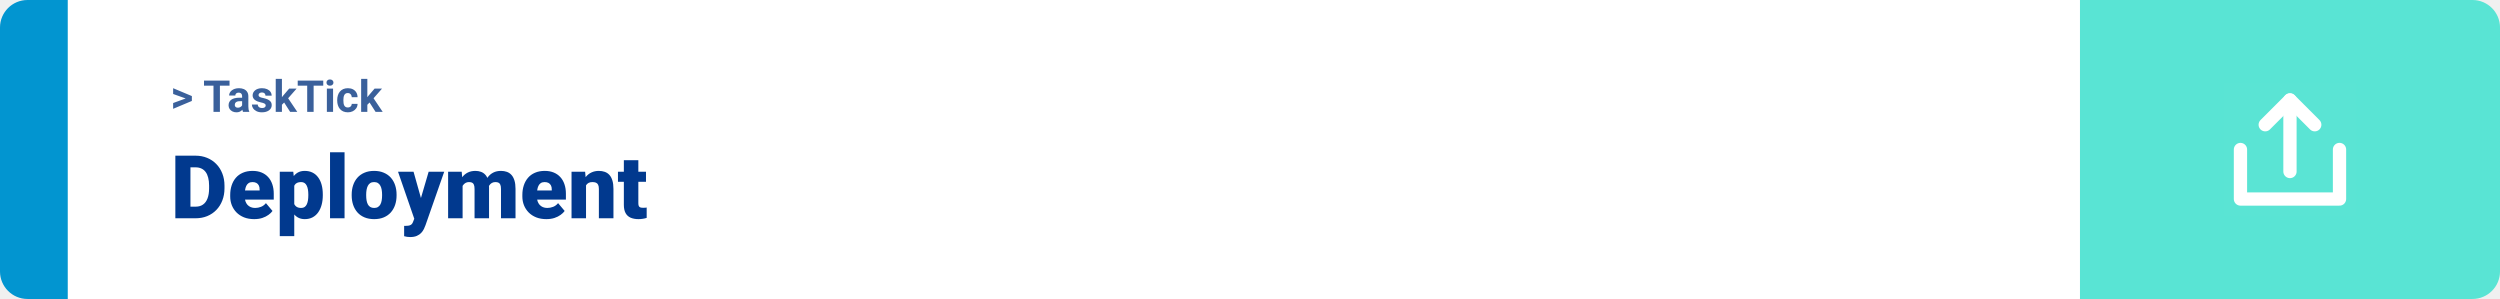
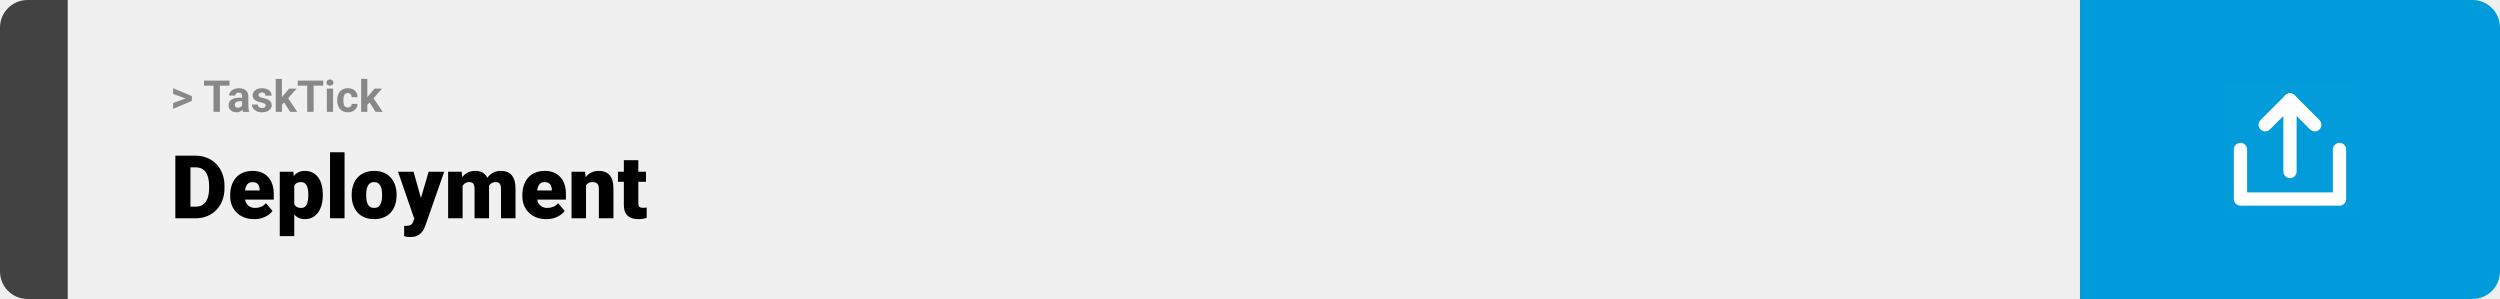
<svg xmlns="http://www.w3.org/2000/svg" width="1363" height="163" viewBox="0 0 1363 163" fill="none">
-   <path d="M0 15C0 6.716 6.716 0 15 0H37V163H15C6.716 163 0 156.284 0 148V15Z" fill="#0295D0" />
-   <rect width="1097" height="163" transform="translate(37)" fill="white" />
-   <path d="M101.906 53.922L94.394 51.238V48.086L104.602 52.375V54.637L101.906 53.922ZM94.394 56.172L101.918 53.43L104.602 52.785V55.035L94.394 59.324V56.172ZM119.895 43.938V61H116.391V43.938H119.895ZM125.145 43.938V46.691H111.223V43.938H125.145ZM132 58.141V52.492C132 52.086 131.934 51.738 131.801 51.449C131.668 51.152 131.461 50.922 131.18 50.758C130.906 50.594 130.551 50.512 130.113 50.512C129.738 50.512 129.414 50.578 129.141 50.711C128.867 50.836 128.656 51.02 128.508 51.262C128.359 51.496 128.285 51.773 128.285 52.094H124.91C124.91 51.555 125.035 51.043 125.285 50.559C125.535 50.074 125.898 49.648 126.375 49.281C126.852 48.906 127.418 48.613 128.074 48.402C128.738 48.191 129.48 48.086 130.301 48.086C131.285 48.086 132.16 48.25 132.926 48.578C133.691 48.906 134.293 49.398 134.73 50.055C135.176 50.711 135.398 51.531 135.398 52.516V57.941C135.398 58.637 135.441 59.207 135.527 59.652C135.613 60.09 135.738 60.473 135.902 60.801V61H132.492C132.328 60.656 132.203 60.227 132.117 59.711C132.039 59.188 132 58.664 132 58.141ZM132.445 53.277L132.469 55.188H130.582C130.137 55.188 129.75 55.238 129.422 55.34C129.094 55.441 128.824 55.586 128.613 55.773C128.402 55.953 128.246 56.164 128.145 56.406C128.051 56.648 128.004 56.914 128.004 57.203C128.004 57.492 128.07 57.754 128.203 57.988C128.336 58.215 128.527 58.395 128.777 58.527C129.027 58.652 129.32 58.715 129.656 58.715C130.164 58.715 130.605 58.613 130.98 58.41C131.355 58.207 131.645 57.957 131.848 57.66C132.059 57.363 132.168 57.082 132.176 56.816L133.066 58.246C132.941 58.566 132.77 58.898 132.551 59.242C132.34 59.586 132.07 59.91 131.742 60.215C131.414 60.512 131.02 60.758 130.559 60.953C130.098 61.141 129.551 61.234 128.918 61.234C128.113 61.234 127.383 61.074 126.727 60.754C126.078 60.426 125.562 59.977 125.18 59.406C124.805 58.828 124.617 58.172 124.617 57.438C124.617 56.773 124.742 56.184 124.992 55.668C125.242 55.152 125.609 54.719 126.094 54.367C126.586 54.008 127.199 53.738 127.934 53.559C128.668 53.371 129.52 53.277 130.488 53.277H132.445ZM144.855 57.496C144.855 57.254 144.785 57.035 144.645 56.84C144.504 56.645 144.242 56.465 143.859 56.301C143.484 56.129 142.941 55.973 142.23 55.832C141.59 55.691 140.992 55.516 140.438 55.305C139.891 55.086 139.414 54.824 139.008 54.52C138.609 54.215 138.297 53.855 138.07 53.441C137.844 53.02 137.73 52.539 137.73 52C137.73 51.469 137.844 50.969 138.07 50.5C138.305 50.031 138.637 49.617 139.066 49.258C139.504 48.891 140.035 48.605 140.66 48.402C141.293 48.191 142.004 48.086 142.793 48.086C143.895 48.086 144.84 48.262 145.629 48.613C146.426 48.965 147.035 49.449 147.457 50.066C147.887 50.676 148.102 51.371 148.102 52.152H144.727C144.727 51.824 144.656 51.531 144.516 51.273C144.383 51.008 144.172 50.801 143.883 50.652C143.602 50.496 143.234 50.418 142.781 50.418C142.406 50.418 142.082 50.484 141.809 50.617C141.535 50.742 141.324 50.914 141.176 51.133C141.035 51.344 140.965 51.578 140.965 51.836C140.965 52.031 141.004 52.207 141.082 52.363C141.168 52.512 141.305 52.648 141.492 52.773C141.68 52.898 141.922 53.016 142.219 53.125C142.523 53.227 142.898 53.32 143.344 53.406C144.258 53.594 145.074 53.84 145.793 54.145C146.512 54.441 147.082 54.848 147.504 55.363C147.926 55.871 148.137 56.539 148.137 57.367C148.137 57.93 148.012 58.445 147.762 58.914C147.512 59.383 147.152 59.793 146.684 60.145C146.215 60.488 145.652 60.758 144.996 60.953C144.348 61.141 143.617 61.234 142.805 61.234C141.625 61.234 140.625 61.023 139.805 60.602C138.992 60.18 138.375 59.645 137.953 58.996C137.539 58.34 137.332 57.668 137.332 56.98H140.531C140.547 57.441 140.664 57.812 140.883 58.094C141.109 58.375 141.395 58.578 141.738 58.703C142.09 58.828 142.469 58.891 142.875 58.891C143.312 58.891 143.676 58.832 143.965 58.715C144.254 58.59 144.473 58.426 144.621 58.223C144.777 58.012 144.855 57.77 144.855 57.496ZM153.703 42.988V61H150.328V42.988H153.703ZM161.695 48.32L156.188 54.602L153.234 57.59L152.004 55.152L154.348 52.176L157.641 48.32H161.695ZM158.191 61L154.441 55.141L156.773 53.102L162.082 61H158.191ZM170.988 43.938V61H167.484V43.938H170.988ZM176.238 43.938V46.691H162.316V43.938H176.238ZM181.594 48.32V61H178.207V48.32H181.594ZM177.996 45.016C177.996 44.523 178.168 44.117 178.512 43.797C178.855 43.477 179.316 43.316 179.895 43.316C180.465 43.316 180.922 43.477 181.266 43.797C181.617 44.117 181.793 44.523 181.793 45.016C181.793 45.508 181.617 45.914 181.266 46.234C180.922 46.555 180.465 46.715 179.895 46.715C179.316 46.715 178.855 46.555 178.512 46.234C178.168 45.914 177.996 45.508 177.996 45.016ZM189.621 58.598C190.035 58.598 190.402 58.52 190.723 58.363C191.043 58.199 191.293 57.973 191.473 57.684C191.66 57.387 191.758 57.039 191.766 56.641H194.941C194.934 57.531 194.695 58.324 194.227 59.02C193.758 59.707 193.129 60.25 192.34 60.648C191.551 61.039 190.668 61.234 189.691 61.234C188.707 61.234 187.848 61.07 187.113 60.742C186.387 60.414 185.781 59.961 185.297 59.383C184.812 58.797 184.449 58.117 184.207 57.344C183.965 56.562 183.844 55.727 183.844 54.836V54.496C183.844 53.598 183.965 52.762 184.207 51.988C184.449 51.207 184.812 50.527 185.297 49.949C185.781 49.363 186.387 48.906 187.113 48.578C187.84 48.25 188.691 48.086 189.668 48.086C190.707 48.086 191.617 48.285 192.398 48.684C193.188 49.082 193.805 49.652 194.25 50.395C194.703 51.129 194.934 52 194.941 53.008H191.766C191.758 52.586 191.668 52.203 191.496 51.859C191.332 51.516 191.09 51.242 190.77 51.039C190.457 50.828 190.07 50.723 189.609 50.723C189.117 50.723 188.715 50.828 188.402 51.039C188.09 51.242 187.848 51.523 187.676 51.883C187.504 52.234 187.383 52.637 187.312 53.09C187.25 53.535 187.219 54.004 187.219 54.496V54.836C187.219 55.328 187.25 55.801 187.312 56.254C187.375 56.707 187.492 57.109 187.664 57.461C187.844 57.812 188.09 58.09 188.402 58.293C188.715 58.496 189.121 58.598 189.621 58.598ZM200.273 42.988V61H196.898V42.988H200.273ZM208.266 48.32L202.758 54.602L199.805 57.59L198.574 55.152L200.918 52.176L204.211 48.32H208.266ZM204.762 61L201.012 55.141L203.344 53.102L208.652 61H204.762Z" fill="#00327E" fill-opacity="0.77" />
-   <path d="M106.688 119H99.117L99.164 112.672H106.688C108.25 112.672 109.57 112.297 110.648 111.547C111.742 110.797 112.57 109.68 113.133 108.195C113.711 106.695 114 104.852 114 102.664V101.188C114 99.547 113.836 98.109 113.508 96.875C113.195 95.625 112.727 94.586 112.102 93.758C111.477 92.914 110.695 92.281 109.758 91.859C108.836 91.438 107.773 91.227 106.57 91.227H98.977V84.875H106.57C108.883 84.875 111 85.273 112.922 86.07C114.859 86.852 116.531 87.977 117.938 89.445C119.359 90.898 120.453 92.625 121.219 94.625C122 96.609 122.391 98.812 122.391 101.234V102.664C122.391 105.07 122 107.273 121.219 109.273C120.453 111.273 119.367 113 117.961 114.453C116.555 115.906 114.891 117.031 112.969 117.828C111.062 118.609 108.969 119 106.688 119ZM103.828 84.875V119H95.602V84.875H103.828ZM138.586 119.469C136.523 119.469 134.68 119.148 133.055 118.508C131.43 117.852 130.055 116.953 128.93 115.812C127.82 114.672 126.969 113.359 126.375 111.875C125.797 110.391 125.508 108.82 125.508 107.164V106.273C125.508 104.414 125.766 102.695 126.281 101.117C126.797 99.523 127.562 98.133 128.578 96.945C129.594 95.758 130.867 94.836 132.398 94.18C133.93 93.508 135.711 93.172 137.742 93.172C139.539 93.172 141.148 93.461 142.57 94.039C143.992 94.617 145.195 95.445 146.18 96.523C147.18 97.602 147.938 98.906 148.453 100.438C148.984 101.969 149.25 103.688 149.25 105.594V108.805H128.531V103.859H141.539V103.25C141.555 102.406 141.406 101.688 141.094 101.094C140.797 100.5 140.359 100.047 139.781 99.734C139.203 99.422 138.5 99.266 137.672 99.266C136.812 99.266 136.102 99.453 135.539 99.828C134.992 100.203 134.562 100.719 134.25 101.375C133.953 102.016 133.742 102.758 133.617 103.602C133.492 104.445 133.43 105.336 133.43 106.273V107.164C133.43 108.102 133.555 108.953 133.805 109.719C134.07 110.484 134.445 111.141 134.93 111.688C135.43 112.219 136.023 112.633 136.711 112.93C137.414 113.227 138.211 113.375 139.102 113.375C140.18 113.375 141.242 113.172 142.289 112.766C143.336 112.359 144.234 111.688 144.984 110.75L148.57 115.016C148.055 115.75 147.32 116.461 146.367 117.148C145.43 117.836 144.305 118.398 142.992 118.836C141.68 119.258 140.211 119.469 138.586 119.469ZM160.43 98.516V128.75H152.531V93.641H159.891L160.43 98.516ZM175.992 106.016V106.508C175.992 108.352 175.781 110.062 175.359 111.641C174.938 113.219 174.312 114.594 173.484 115.766C172.656 116.938 171.625 117.852 170.391 118.508C169.172 119.148 167.758 119.469 166.148 119.469C164.633 119.469 163.328 119.133 162.234 118.461C161.141 117.789 160.227 116.859 159.492 115.672C158.758 114.484 158.164 113.125 157.711 111.594C157.258 110.062 156.898 108.445 156.633 106.742V106.109C156.898 104.281 157.258 102.586 157.711 101.023C158.164 99.445 158.758 98.07 159.492 96.898C160.227 95.727 161.133 94.812 162.211 94.156C163.305 93.5 164.609 93.172 166.125 93.172C167.734 93.172 169.148 93.477 170.367 94.086C171.602 94.695 172.633 95.57 173.461 96.711C174.305 97.836 174.938 99.188 175.359 100.766C175.781 102.344 175.992 104.094 175.992 106.016ZM168.094 106.508V106.016C168.094 105.031 168.023 104.133 167.883 103.32C167.742 102.492 167.516 101.773 167.203 101.164C166.906 100.555 166.508 100.086 166.008 99.758C165.508 99.43 164.891 99.266 164.156 99.266C163.312 99.266 162.602 99.398 162.023 99.664C161.461 99.914 161.008 100.305 160.664 100.836C160.336 101.352 160.102 102 159.961 102.781C159.836 103.547 159.781 104.445 159.797 105.477V107.398C159.766 108.586 159.883 109.633 160.148 110.539C160.414 111.43 160.875 112.125 161.531 112.625C162.188 113.125 163.078 113.375 164.203 113.375C164.953 113.375 165.578 113.203 166.078 112.859C166.578 112.5 166.977 112.008 167.273 111.383C167.57 110.742 167.781 110.008 167.906 109.18C168.031 108.352 168.094 107.461 168.094 106.508ZM187.852 83V119H179.93V83H187.852ZM191.742 106.578V106.086C191.742 104.227 192.008 102.516 192.539 100.953C193.07 99.375 193.852 98.008 194.883 96.852C195.914 95.695 197.188 94.797 198.703 94.156C200.219 93.5 201.969 93.172 203.953 93.172C205.953 93.172 207.711 93.5 209.227 94.156C210.758 94.797 212.039 95.695 213.07 96.852C214.102 98.008 214.883 99.375 215.414 100.953C215.945 102.516 216.211 104.227 216.211 106.086V106.578C216.211 108.422 215.945 110.133 215.414 111.711C214.883 113.273 214.102 114.641 213.07 115.812C212.039 116.969 210.766 117.867 209.25 118.508C207.734 119.148 205.984 119.469 204 119.469C202.016 119.469 200.258 119.148 198.727 118.508C197.195 117.867 195.914 116.969 194.883 115.812C193.852 114.641 193.07 113.273 192.539 111.711C192.008 110.133 191.742 108.422 191.742 106.578ZM199.641 106.086V106.578C199.641 107.531 199.711 108.422 199.852 109.25C199.992 110.078 200.227 110.805 200.555 111.43C200.883 112.039 201.328 112.516 201.891 112.859C202.453 113.203 203.156 113.375 204 113.375C204.828 113.375 205.516 113.203 206.062 112.859C206.625 112.516 207.07 112.039 207.398 111.43C207.727 110.805 207.961 110.078 208.102 109.25C208.242 108.422 208.312 107.531 208.312 106.578V106.086C208.312 105.164 208.242 104.297 208.102 103.484C207.961 102.656 207.727 101.93 207.398 101.305C207.07 100.664 206.625 100.164 206.062 99.805C205.5 99.445 204.797 99.266 203.953 99.266C203.125 99.266 202.43 99.445 201.867 99.805C201.32 100.164 200.883 100.664 200.555 101.305C200.227 101.93 199.992 102.656 199.852 103.484C199.711 104.297 199.641 105.164 199.641 106.086ZM227.133 116.023L233.695 93.641H242.18L231.984 122.773C231.766 123.414 231.477 124.102 231.117 124.836C230.758 125.586 230.266 126.297 229.641 126.969C229.016 127.641 228.211 128.188 227.227 128.609C226.258 129.031 225.055 129.242 223.617 129.242C222.852 129.242 222.289 129.203 221.93 129.125C221.586 129.062 221.055 128.945 220.336 128.773V123.125C220.539 123.125 220.711 123.125 220.852 123.125C221.008 123.125 221.18 123.125 221.367 123.125C222.211 123.125 222.883 123.039 223.383 122.867C223.898 122.695 224.289 122.445 224.555 122.117C224.836 121.789 225.055 121.391 225.211 120.922L227.133 116.023ZM225.469 93.641L230.461 111.383L231.328 119.75H226.031L217.008 93.641H225.469ZM252.211 99.008V119H244.312V93.641H251.719L252.211 99.008ZM251.25 105.453L249.445 105.5C249.445 103.719 249.656 102.078 250.078 100.578C250.5 99.078 251.125 97.773 251.953 96.664C252.781 95.555 253.797 94.695 255 94.086C256.219 93.477 257.625 93.172 259.219 93.172C260.328 93.172 261.336 93.344 262.242 93.688C263.148 94.016 263.93 94.539 264.586 95.258C265.242 95.961 265.742 96.883 266.086 98.023C266.445 99.148 266.625 100.5 266.625 102.078V119H258.727V103.086C258.727 102.008 258.602 101.195 258.352 100.648C258.117 100.102 257.773 99.734 257.32 99.547C256.867 99.359 256.312 99.266 255.656 99.266C254.969 99.266 254.352 99.422 253.805 99.734C253.258 100.047 252.789 100.484 252.398 101.047C252.023 101.594 251.734 102.242 251.531 102.992C251.344 103.742 251.25 104.562 251.25 105.453ZM265.734 105.453L263.531 105.5C263.531 103.719 263.727 102.078 264.117 100.578C264.523 99.078 265.125 97.773 265.922 96.664C266.734 95.555 267.742 94.695 268.945 94.086C270.148 93.477 271.547 93.172 273.141 93.172C274.297 93.172 275.359 93.344 276.328 93.688C277.297 94.031 278.133 94.586 278.836 95.352C279.539 96.117 280.086 97.133 280.477 98.398C280.867 99.648 281.062 101.195 281.062 103.039V119H273.141V103.039C273.141 101.992 273.016 101.203 272.766 100.672C272.531 100.125 272.188 99.758 271.734 99.57C271.281 99.367 270.742 99.266 270.117 99.266C269.367 99.266 268.719 99.422 268.172 99.734C267.625 100.047 267.164 100.484 266.789 101.047C266.43 101.594 266.164 102.242 265.992 102.992C265.82 103.742 265.734 104.562 265.734 105.453ZM297.867 119.469C295.805 119.469 293.961 119.148 292.336 118.508C290.711 117.852 289.336 116.953 288.211 115.812C287.102 114.672 286.25 113.359 285.656 111.875C285.078 110.391 284.789 108.82 284.789 107.164V106.273C284.789 104.414 285.047 102.695 285.562 101.117C286.078 99.523 286.844 98.133 287.859 96.945C288.875 95.758 290.148 94.836 291.68 94.18C293.211 93.508 294.992 93.172 297.023 93.172C298.82 93.172 300.43 93.461 301.852 94.039C303.273 94.617 304.477 95.445 305.461 96.523C306.461 97.602 307.219 98.906 307.734 100.438C308.266 101.969 308.531 103.688 308.531 105.594V108.805H287.812V103.859H300.82V103.25C300.836 102.406 300.688 101.688 300.375 101.094C300.078 100.5 299.641 100.047 299.062 99.734C298.484 99.422 297.781 99.266 296.953 99.266C296.094 99.266 295.383 99.453 294.82 99.828C294.273 100.203 293.844 100.719 293.531 101.375C293.234 102.016 293.023 102.758 292.898 103.602C292.773 104.445 292.711 105.336 292.711 106.273V107.164C292.711 108.102 292.836 108.953 293.086 109.719C293.352 110.484 293.727 111.141 294.211 111.688C294.711 112.219 295.305 112.633 295.992 112.93C296.695 113.227 297.492 113.375 298.383 113.375C299.461 113.375 300.523 113.172 301.57 112.766C302.617 112.359 303.516 111.688 304.266 110.75L307.852 115.016C307.336 115.75 306.602 116.461 305.648 117.148C304.711 117.836 303.586 118.398 302.273 118.836C300.961 119.258 299.492 119.469 297.867 119.469ZM319.5 99.055V119H311.602V93.641H319.008L319.5 99.055ZM318.562 105.453L316.711 105.5C316.711 103.562 316.945 101.836 317.414 100.32C317.883 98.789 318.547 97.492 319.406 96.43C320.266 95.367 321.289 94.562 322.477 94.016C323.68 93.453 325.016 93.172 326.484 93.172C327.656 93.172 328.727 93.344 329.695 93.688C330.68 94.031 331.523 94.586 332.227 95.352C332.945 96.117 333.492 97.133 333.867 98.398C334.258 99.648 334.453 101.195 334.453 103.039V119H326.508V103.016C326.508 102 326.367 101.227 326.086 100.695C325.805 100.148 325.398 99.773 324.867 99.57C324.336 99.367 323.688 99.266 322.922 99.266C322.109 99.266 321.422 99.422 320.859 99.734C320.297 100.047 319.844 100.484 319.5 101.047C319.172 101.594 318.93 102.242 318.773 102.992C318.633 103.742 318.562 104.562 318.562 105.453ZM352.195 93.641V99.125H336.914V93.641H352.195ZM340.125 87.336H348.023V110.727C348.023 111.398 348.102 111.922 348.258 112.297C348.414 112.656 348.68 112.914 349.055 113.07C349.445 113.211 349.961 113.281 350.602 113.281C351.055 113.281 351.43 113.273 351.727 113.258C352.023 113.227 352.305 113.188 352.57 113.141V118.789C351.898 119.008 351.195 119.172 350.461 119.281C349.727 119.406 348.945 119.469 348.117 119.469C346.43 119.469 344.984 119.203 343.781 118.672C342.594 118.141 341.688 117.305 341.062 116.164C340.438 115.023 340.125 113.539 340.125 111.711V87.336Z" fill="#01398E" />
-   <path d="M1134 0H1348C1356.28 0 1363 6.716 1363 15V148C1363 156.284 1356.28 163 1348 163H1134V0Z" fill="#59E4D4" />
+   <path d="M0 15C0 6.716 6.716 0 15 0H37V163H15C6.716 163 0 156.284 0 148V15Z" fill="#424242" />
+   <rect width="1097" height="163" transform="translate(37)" fill="#F0F0F0" />
+   <path d="M101.906 53.922L94.394 51.238V48.086L104.602 52.375V54.637L101.906 53.922ZM94.394 56.172L101.918 53.43L104.602 52.785V55.035L94.394 59.324V56.172ZM119.895 43.938V61H116.391V43.938H119.895ZM125.145 43.938V46.691H111.223V43.938H125.145ZM132 58.141V52.492C132 52.086 131.934 51.738 131.801 51.449C131.668 51.152 131.461 50.922 131.18 50.758C130.906 50.594 130.551 50.512 130.113 50.512C129.738 50.512 129.414 50.578 129.141 50.711C128.867 50.836 128.656 51.02 128.508 51.262C128.359 51.496 128.285 51.773 128.285 52.094H124.91C124.91 51.555 125.035 51.043 125.285 50.559C125.535 50.074 125.898 49.648 126.375 49.281C126.852 48.906 127.418 48.613 128.074 48.402C128.738 48.191 129.48 48.086 130.301 48.086C131.285 48.086 132.16 48.25 132.926 48.578C133.691 48.906 134.293 49.398 134.73 50.055C135.176 50.711 135.398 51.531 135.398 52.516V57.941C135.398 58.637 135.441 59.207 135.527 59.652C135.613 60.09 135.738 60.473 135.902 60.801V61H132.492C132.328 60.656 132.203 60.227 132.117 59.711C132.039 59.188 132 58.664 132 58.141ZM132.445 53.277L132.469 55.188H130.582C130.137 55.188 129.75 55.238 129.422 55.34C129.094 55.441 128.824 55.586 128.613 55.773C128.402 55.953 128.246 56.164 128.145 56.406C128.051 56.648 128.004 56.914 128.004 57.203C128.004 57.492 128.07 57.754 128.203 57.988C128.336 58.215 128.527 58.395 128.777 58.527C129.027 58.652 129.32 58.715 129.656 58.715C130.164 58.715 130.605 58.613 130.98 58.41C131.355 58.207 131.645 57.957 131.848 57.66C132.059 57.363 132.168 57.082 132.176 56.816L133.066 58.246C132.941 58.566 132.77 58.898 132.551 59.242C132.34 59.586 132.07 59.91 131.742 60.215C131.414 60.512 131.02 60.758 130.559 60.953C130.098 61.141 129.551 61.234 128.918 61.234C128.113 61.234 127.383 61.074 126.727 60.754C126.078 60.426 125.562 59.977 125.18 59.406C124.805 58.828 124.617 58.172 124.617 57.438C124.617 56.773 124.742 56.184 124.992 55.668C125.242 55.152 125.609 54.719 126.094 54.367C126.586 54.008 127.199 53.738 127.934 53.559C128.668 53.371 129.52 53.277 130.488 53.277H132.445ZM144.855 57.496C144.855 57.254 144.785 57.035 144.645 56.84C144.504 56.645 144.242 56.465 143.859 56.301C143.484 56.129 142.941 55.973 142.23 55.832C141.59 55.691 140.992 55.516 140.438 55.305C139.891 55.086 139.414 54.824 139.008 54.52C138.609 54.215 138.297 53.855 138.07 53.441C137.844 53.02 137.73 52.539 137.73 52C137.73 51.469 137.844 50.969 138.07 50.5C138.305 50.031 138.637 49.617 139.066 49.258C139.504 48.891 140.035 48.605 140.66 48.402C141.293 48.191 142.004 48.086 142.793 48.086C143.895 48.086 144.84 48.262 145.629 48.613C146.426 48.965 147.035 49.449 147.457 50.066C147.887 50.676 148.102 51.371 148.102 52.152H144.727C144.727 51.824 144.656 51.531 144.516 51.273C144.383 51.008 144.172 50.801 143.883 50.652C143.602 50.496 143.234 50.418 142.781 50.418C142.406 50.418 142.082 50.484 141.809 50.617C141.535 50.742 141.324 50.914 141.176 51.133C141.035 51.344 140.965 51.578 140.965 51.836C140.965 52.031 141.004 52.207 141.082 52.363C141.168 52.512 141.305 52.648 141.492 52.773C141.68 52.898 141.922 53.016 142.219 53.125C142.523 53.227 142.898 53.32 143.344 53.406C144.258 53.594 145.074 53.84 145.793 54.145C146.512 54.441 147.082 54.848 147.504 55.363C147.926 55.871 148.137 56.539 148.137 57.367C148.137 57.93 148.012 58.445 147.762 58.914C147.512 59.383 147.152 59.793 146.684 60.145C146.215 60.488 145.652 60.758 144.996 60.953C144.348 61.141 143.617 61.234 142.805 61.234C141.625 61.234 140.625 61.023 139.805 60.602C138.992 60.18 138.375 59.645 137.953 58.996C137.539 58.34 137.332 57.668 137.332 56.98H140.531C140.547 57.441 140.664 57.812 140.883 58.094C141.109 58.375 141.395 58.578 141.738 58.703C142.09 58.828 142.469 58.891 142.875 58.891C143.312 58.891 143.676 58.832 143.965 58.715C144.254 58.59 144.473 58.426 144.621 58.223C144.777 58.012 144.855 57.77 144.855 57.496ZM153.703 42.988V61H150.328V42.988H153.703ZM161.695 48.32L156.188 54.602L153.234 57.59L152.004 55.152L154.348 52.176L157.641 48.32H161.695ZM158.191 61L154.441 55.141L156.773 53.102L162.082 61H158.191ZM170.988 43.938V61H167.484V43.938H170.988ZM176.238 43.938V46.691H162.316V43.938H176.238ZM181.594 48.32V61H178.207V48.32H181.594ZM177.996 45.016C177.996 44.523 178.168 44.117 178.512 43.797C178.855 43.477 179.316 43.316 179.895 43.316C180.465 43.316 180.922 43.477 181.266 43.797C181.617 44.117 181.793 44.523 181.793 45.016C181.793 45.508 181.617 45.914 181.266 46.234C180.922 46.555 180.465 46.715 179.895 46.715C179.316 46.715 178.855 46.555 178.512 46.234C178.168 45.914 177.996 45.508 177.996 45.016ZM189.621 58.598C190.035 58.598 190.402 58.52 190.723 58.363C191.043 58.199 191.293 57.973 191.473 57.684C191.66 57.387 191.758 57.039 191.766 56.641H194.941C194.934 57.531 194.695 58.324 194.227 59.02C193.758 59.707 193.129 60.25 192.34 60.648C191.551 61.039 190.668 61.234 189.691 61.234C188.707 61.234 187.848 61.07 187.113 60.742C186.387 60.414 185.781 59.961 185.297 59.383C184.812 58.797 184.449 58.117 184.207 57.344C183.965 56.562 183.844 55.727 183.844 54.836V54.496C183.844 53.598 183.965 52.762 184.207 51.988C184.449 51.207 184.812 50.527 185.297 49.949C185.781 49.363 186.387 48.906 187.113 48.578C187.84 48.25 188.691 48.086 189.668 48.086C190.707 48.086 191.617 48.285 192.398 48.684C193.188 49.082 193.805 49.652 194.25 50.395C194.703 51.129 194.934 52 194.941 53.008H191.766C191.758 52.586 191.668 52.203 191.496 51.859C191.332 51.516 191.09 51.242 190.77 51.039C190.457 50.828 190.07 50.723 189.609 50.723C189.117 50.723 188.715 50.828 188.402 51.039C188.09 51.242 187.848 51.523 187.676 51.883C187.504 52.234 187.383 52.637 187.312 53.09C187.25 53.535 187.219 54.004 187.219 54.496V54.836C187.219 55.328 187.25 55.801 187.312 56.254C187.375 56.707 187.492 57.109 187.664 57.461C187.844 57.812 188.09 58.09 188.402 58.293C188.715 58.496 189.121 58.598 189.621 58.598ZM200.273 42.988V61H196.898V42.988H200.273ZM208.266 48.32L202.758 54.602L199.805 57.59L198.574 55.152L200.918 52.176L204.211 48.32H208.266ZM204.762 61L201.012 55.141L203.344 53.102L208.652 61H204.762Z" fill="#888888" />
+   <path d="M106.688 119H99.117L99.164 112.672H106.688C108.25 112.672 109.57 112.297 110.648 111.547C111.742 110.797 112.57 109.68 113.133 108.195C113.711 106.695 114 104.852 114 102.664V101.188C114 99.547 113.836 98.109 113.508 96.875C113.195 95.625 112.727 94.586 112.102 93.758C111.477 92.914 110.695 92.281 109.758 91.859C108.836 91.438 107.773 91.227 106.57 91.227H98.977V84.875H106.57C108.883 84.875 111 85.273 112.922 86.07C114.859 86.852 116.531 87.977 117.938 89.445C119.359 90.898 120.453 92.625 121.219 94.625C122 96.609 122.391 98.812 122.391 101.234V102.664C122.391 105.07 122 107.273 121.219 109.273C120.453 111.273 119.367 113 117.961 114.453C116.555 115.906 114.891 117.031 112.969 117.828C111.062 118.609 108.969 119 106.688 119ZM103.828 84.875V119H95.602V84.875H103.828ZM138.586 119.469C136.523 119.469 134.68 119.148 133.055 118.508C131.43 117.852 130.055 116.953 128.93 115.812C127.82 114.672 126.969 113.359 126.375 111.875C125.797 110.391 125.508 108.82 125.508 107.164V106.273C125.508 104.414 125.766 102.695 126.281 101.117C126.797 99.523 127.562 98.133 128.578 96.945C129.594 95.758 130.867 94.836 132.398 94.18C133.93 93.508 135.711 93.172 137.742 93.172C139.539 93.172 141.148 93.461 142.57 94.039C143.992 94.617 145.195 95.445 146.18 96.523C147.18 97.602 147.938 98.906 148.453 100.438C148.984 101.969 149.25 103.688 149.25 105.594V108.805H128.531V103.859H141.539V103.25C141.555 102.406 141.406 101.688 141.094 101.094C140.797 100.5 140.359 100.047 139.781 99.734C139.203 99.422 138.5 99.266 137.672 99.266C136.812 99.266 136.102 99.453 135.539 99.828C134.992 100.203 134.562 100.719 134.25 101.375C133.953 102.016 133.742 102.758 133.617 103.602C133.492 104.445 133.43 105.336 133.43 106.273V107.164C133.43 108.102 133.555 108.953 133.805 109.719C134.07 110.484 134.445 111.141 134.93 111.688C135.43 112.219 136.023 112.633 136.711 112.93C137.414 113.227 138.211 113.375 139.102 113.375C140.18 113.375 141.242 113.172 142.289 112.766C143.336 112.359 144.234 111.688 144.984 110.75L148.57 115.016C148.055 115.75 147.32 116.461 146.367 117.148C145.43 117.836 144.305 118.398 142.992 118.836C141.68 119.258 140.211 119.469 138.586 119.469ZM160.43 98.516V128.75H152.531V93.641H159.891L160.43 98.516ZM175.992 106.016V106.508C175.992 108.352 175.781 110.062 175.359 111.641C174.938 113.219 174.312 114.594 173.484 115.766C172.656 116.938 171.625 117.852 170.391 118.508C169.172 119.148 167.758 119.469 166.148 119.469C164.633 119.469 163.328 119.133 162.234 118.461C161.141 117.789 160.227 116.859 159.492 115.672C158.758 114.484 158.164 113.125 157.711 111.594C157.258 110.062 156.898 108.445 156.633 106.742V106.109C156.898 104.281 157.258 102.586 157.711 101.023C158.164 99.445 158.758 98.07 159.492 96.898C160.227 95.727 161.133 94.812 162.211 94.156C163.305 93.5 164.609 93.172 166.125 93.172C167.734 93.172 169.148 93.477 170.367 94.086C171.602 94.695 172.633 95.57 173.461 96.711C174.305 97.836 174.938 99.188 175.359 100.766C175.781 102.344 175.992 104.094 175.992 106.016ZM168.094 106.508V106.016C168.094 105.031 168.023 104.133 167.883 103.32C167.742 102.492 167.516 101.773 167.203 101.164C166.906 100.555 166.508 100.086 166.008 99.758C165.508 99.43 164.891 99.266 164.156 99.266C163.312 99.266 162.602 99.398 162.023 99.664C161.461 99.914 161.008 100.305 160.664 100.836C160.336 101.352 160.102 102 159.961 102.781C159.836 103.547 159.781 104.445 159.797 105.477V107.398C159.766 108.586 159.883 109.633 160.148 110.539C160.414 111.43 160.875 112.125 161.531 112.625C162.188 113.125 163.078 113.375 164.203 113.375C164.953 113.375 165.578 113.203 166.078 112.859C166.578 112.5 166.977 112.008 167.273 111.383C167.57 110.742 167.781 110.008 167.906 109.18C168.031 108.352 168.094 107.461 168.094 106.508ZM187.852 83V119H179.93V83H187.852ZM191.742 106.578V106.086C191.742 104.227 192.008 102.516 192.539 100.953C193.07 99.375 193.852 98.008 194.883 96.852C195.914 95.695 197.188 94.797 198.703 94.156C200.219 93.5 201.969 93.172 203.953 93.172C205.953 93.172 207.711 93.5 209.227 94.156C210.758 94.797 212.039 95.695 213.07 96.852C214.102 98.008 214.883 99.375 215.414 100.953C215.945 102.516 216.211 104.227 216.211 106.086V106.578C216.211 108.422 215.945 110.133 215.414 111.711C214.883 113.273 214.102 114.641 213.07 115.812C212.039 116.969 210.766 117.867 209.25 118.508C207.734 119.148 205.984 119.469 204 119.469C202.016 119.469 200.258 119.148 198.727 118.508C197.195 117.867 195.914 116.969 194.883 115.812C193.852 114.641 193.07 113.273 192.539 111.711C192.008 110.133 191.742 108.422 191.742 106.578ZM199.641 106.086V106.578C199.641 107.531 199.711 108.422 199.852 109.25C199.992 110.078 200.227 110.805 200.555 111.43C200.883 112.039 201.328 112.516 201.891 112.859C202.453 113.203 203.156 113.375 204 113.375C204.828 113.375 205.516 113.203 206.062 112.859C206.625 112.516 207.07 112.039 207.398 111.43C207.727 110.805 207.961 110.078 208.102 109.25C208.242 108.422 208.312 107.531 208.312 106.578V106.086C208.312 105.164 208.242 104.297 208.102 103.484C207.961 102.656 207.727 101.93 207.398 101.305C207.07 100.664 206.625 100.164 206.062 99.805C205.5 99.445 204.797 99.266 203.953 99.266C203.125 99.266 202.43 99.445 201.867 99.805C201.32 100.164 200.883 100.664 200.555 101.305C200.227 101.93 199.992 102.656 199.852 103.484C199.711 104.297 199.641 105.164 199.641 106.086ZM227.133 116.023L233.695 93.641H242.18L231.984 122.773C231.766 123.414 231.477 124.102 231.117 124.836C230.758 125.586 230.266 126.297 229.641 126.969C229.016 127.641 228.211 128.188 227.227 128.609C226.258 129.031 225.055 129.242 223.617 129.242C222.852 129.242 222.289 129.203 221.93 129.125C221.586 129.062 221.055 128.945 220.336 128.773V123.125C220.539 123.125 220.711 123.125 220.852 123.125C221.008 123.125 221.18 123.125 221.367 123.125C222.211 123.125 222.883 123.039 223.383 122.867C223.898 122.695 224.289 122.445 224.555 122.117C224.836 121.789 225.055 121.391 225.211 120.922L227.133 116.023ZM225.469 93.641L230.461 111.383L231.328 119.75H226.031L217.008 93.641H225.469ZM252.211 99.008V119H244.312V93.641H251.719L252.211 99.008ZM251.25 105.453L249.445 105.5C249.445 103.719 249.656 102.078 250.078 100.578C250.5 99.078 251.125 97.773 251.953 96.664C252.781 95.555 253.797 94.695 255 94.086C256.219 93.477 257.625 93.172 259.219 93.172C260.328 93.172 261.336 93.344 262.242 93.688C263.148 94.016 263.93 94.539 264.586 95.258C265.242 95.961 265.742 96.883 266.086 98.023C266.445 99.148 266.625 100.5 266.625 102.078V119H258.727V103.086C258.727 102.008 258.602 101.195 258.352 100.648C258.117 100.102 257.773 99.734 257.32 99.547C256.867 99.359 256.312 99.266 255.656 99.266C254.969 99.266 254.352 99.422 253.805 99.734C253.258 100.047 252.789 100.484 252.398 101.047C252.023 101.594 251.734 102.242 251.531 102.992C251.344 103.742 251.25 104.562 251.25 105.453ZM265.734 105.453L263.531 105.5C263.531 103.719 263.727 102.078 264.117 100.578C264.523 99.078 265.125 97.773 265.922 96.664C266.734 95.555 267.742 94.695 268.945 94.086C270.148 93.477 271.547 93.172 273.141 93.172C274.297 93.172 275.359 93.344 276.328 93.688C277.297 94.031 278.133 94.586 278.836 95.352C279.539 96.117 280.086 97.133 280.477 98.398C280.867 99.648 281.062 101.195 281.062 103.039V119H273.141V103.039C273.141 101.992 273.016 101.203 272.766 100.672C272.531 100.125 272.188 99.758 271.734 99.57C271.281 99.367 270.742 99.266 270.117 99.266C269.367 99.266 268.719 99.422 268.172 99.734C267.625 100.047 267.164 100.484 266.789 101.047C266.43 101.594 266.164 102.242 265.992 102.992C265.82 103.742 265.734 104.562 265.734 105.453ZM297.867 119.469C295.805 119.469 293.961 119.148 292.336 118.508C290.711 117.852 289.336 116.953 288.211 115.812C287.102 114.672 286.25 113.359 285.656 111.875C285.078 110.391 284.789 108.82 284.789 107.164V106.273C284.789 104.414 285.047 102.695 285.562 101.117C286.078 99.523 286.844 98.133 287.859 96.945C288.875 95.758 290.148 94.836 291.68 94.18C293.211 93.508 294.992 93.172 297.023 93.172C298.82 93.172 300.43 93.461 301.852 94.039C303.273 94.617 304.477 95.445 305.461 96.523C306.461 97.602 307.219 98.906 307.734 100.438C308.266 101.969 308.531 103.688 308.531 105.594V108.805H287.812V103.859H300.82V103.25C300.836 102.406 300.688 101.688 300.375 101.094C300.078 100.5 299.641 100.047 299.062 99.734C298.484 99.422 297.781 99.266 296.953 99.266C296.094 99.266 295.383 99.453 294.82 99.828C294.273 100.203 293.844 100.719 293.531 101.375C293.234 102.016 293.023 102.758 292.898 103.602C292.773 104.445 292.711 105.336 292.711 106.273V107.164C292.711 108.102 292.836 108.953 293.086 109.719C293.352 110.484 293.727 111.141 294.211 111.688C294.711 112.219 295.305 112.633 295.992 112.93C296.695 113.227 297.492 113.375 298.383 113.375C299.461 113.375 300.523 113.172 301.57 112.766C302.617 112.359 303.516 111.688 304.266 110.75L307.852 115.016C307.336 115.75 306.602 116.461 305.648 117.148C304.711 117.836 303.586 118.398 302.273 118.836C300.961 119.258 299.492 119.469 297.867 119.469ZM319.5 99.055V119H311.602V93.641H319.008L319.5 99.055ZM318.562 105.453L316.711 105.5C316.711 103.562 316.945 101.836 317.414 100.32C317.883 98.789 318.547 97.492 319.406 96.43C320.266 95.367 321.289 94.562 322.477 94.016C323.68 93.453 325.016 93.172 326.484 93.172C327.656 93.172 328.727 93.344 329.695 93.688C330.68 94.031 331.523 94.586 332.227 95.352C332.945 96.117 333.492 97.133 333.867 98.398C334.258 99.648 334.453 101.195 334.453 103.039V119H326.508V103.016C326.508 102 326.367 101.227 326.086 100.695C325.805 100.148 325.398 99.773 324.867 99.57C324.336 99.367 323.688 99.266 322.922 99.266C322.109 99.266 321.422 99.422 320.859 99.734C320.297 100.047 319.844 100.484 319.5 101.047C319.172 101.594 318.93 102.242 318.773 102.992C318.633 103.742 318.562 104.562 318.562 105.453ZM352.195 93.641V99.125H336.914V93.641H352.195ZM340.125 87.336H348.023V110.727C348.023 111.398 348.102 111.922 348.258 112.297C348.414 112.656 348.68 112.914 349.055 113.07C349.445 113.211 349.961 113.281 350.602 113.281C351.055 113.281 351.43 113.273 351.727 113.258C352.023 113.227 352.305 113.188 352.57 113.141V118.789C351.898 119.008 351.195 119.172 350.461 119.281C349.727 119.406 348.945 119.469 348.117 119.469C346.43 119.469 344.984 119.203 343.781 118.672C342.594 118.141 341.688 117.305 341.062 116.164C340.438 115.023 340.125 113.539 340.125 111.711V87.336Z" fill="black" />
+   <path d="M1134 0H1348C1356.28 0 1363 6.716 1363 15V148C1363 156.284 1356.28 163 1348 163H1134V0Z" fill="#009BDA" />
  <path d="M1212.5 117.5L1212.5 45.5L1284.5 45.5L1284.5 117.5L1212.5 117.5Z" fill="white" fill-opacity="0.01" />
  <path d="M1221.5 81.513L1221.5 108.5L1275.5 108.5L1275.5 81.5" stroke="white" stroke-width="7.24" stroke-linecap="round" stroke-linejoin="round" />
  <path d="M1262 68L1248.5 54.5L1235 68" stroke="white" stroke-width="7.24" stroke-linecap="round" stroke-linejoin="round" />
  <path d="M1248.49 93.5L1248.49 54.5" stroke="white" stroke-width="7.24" stroke-linecap="round" stroke-linejoin="round" />
</svg>
